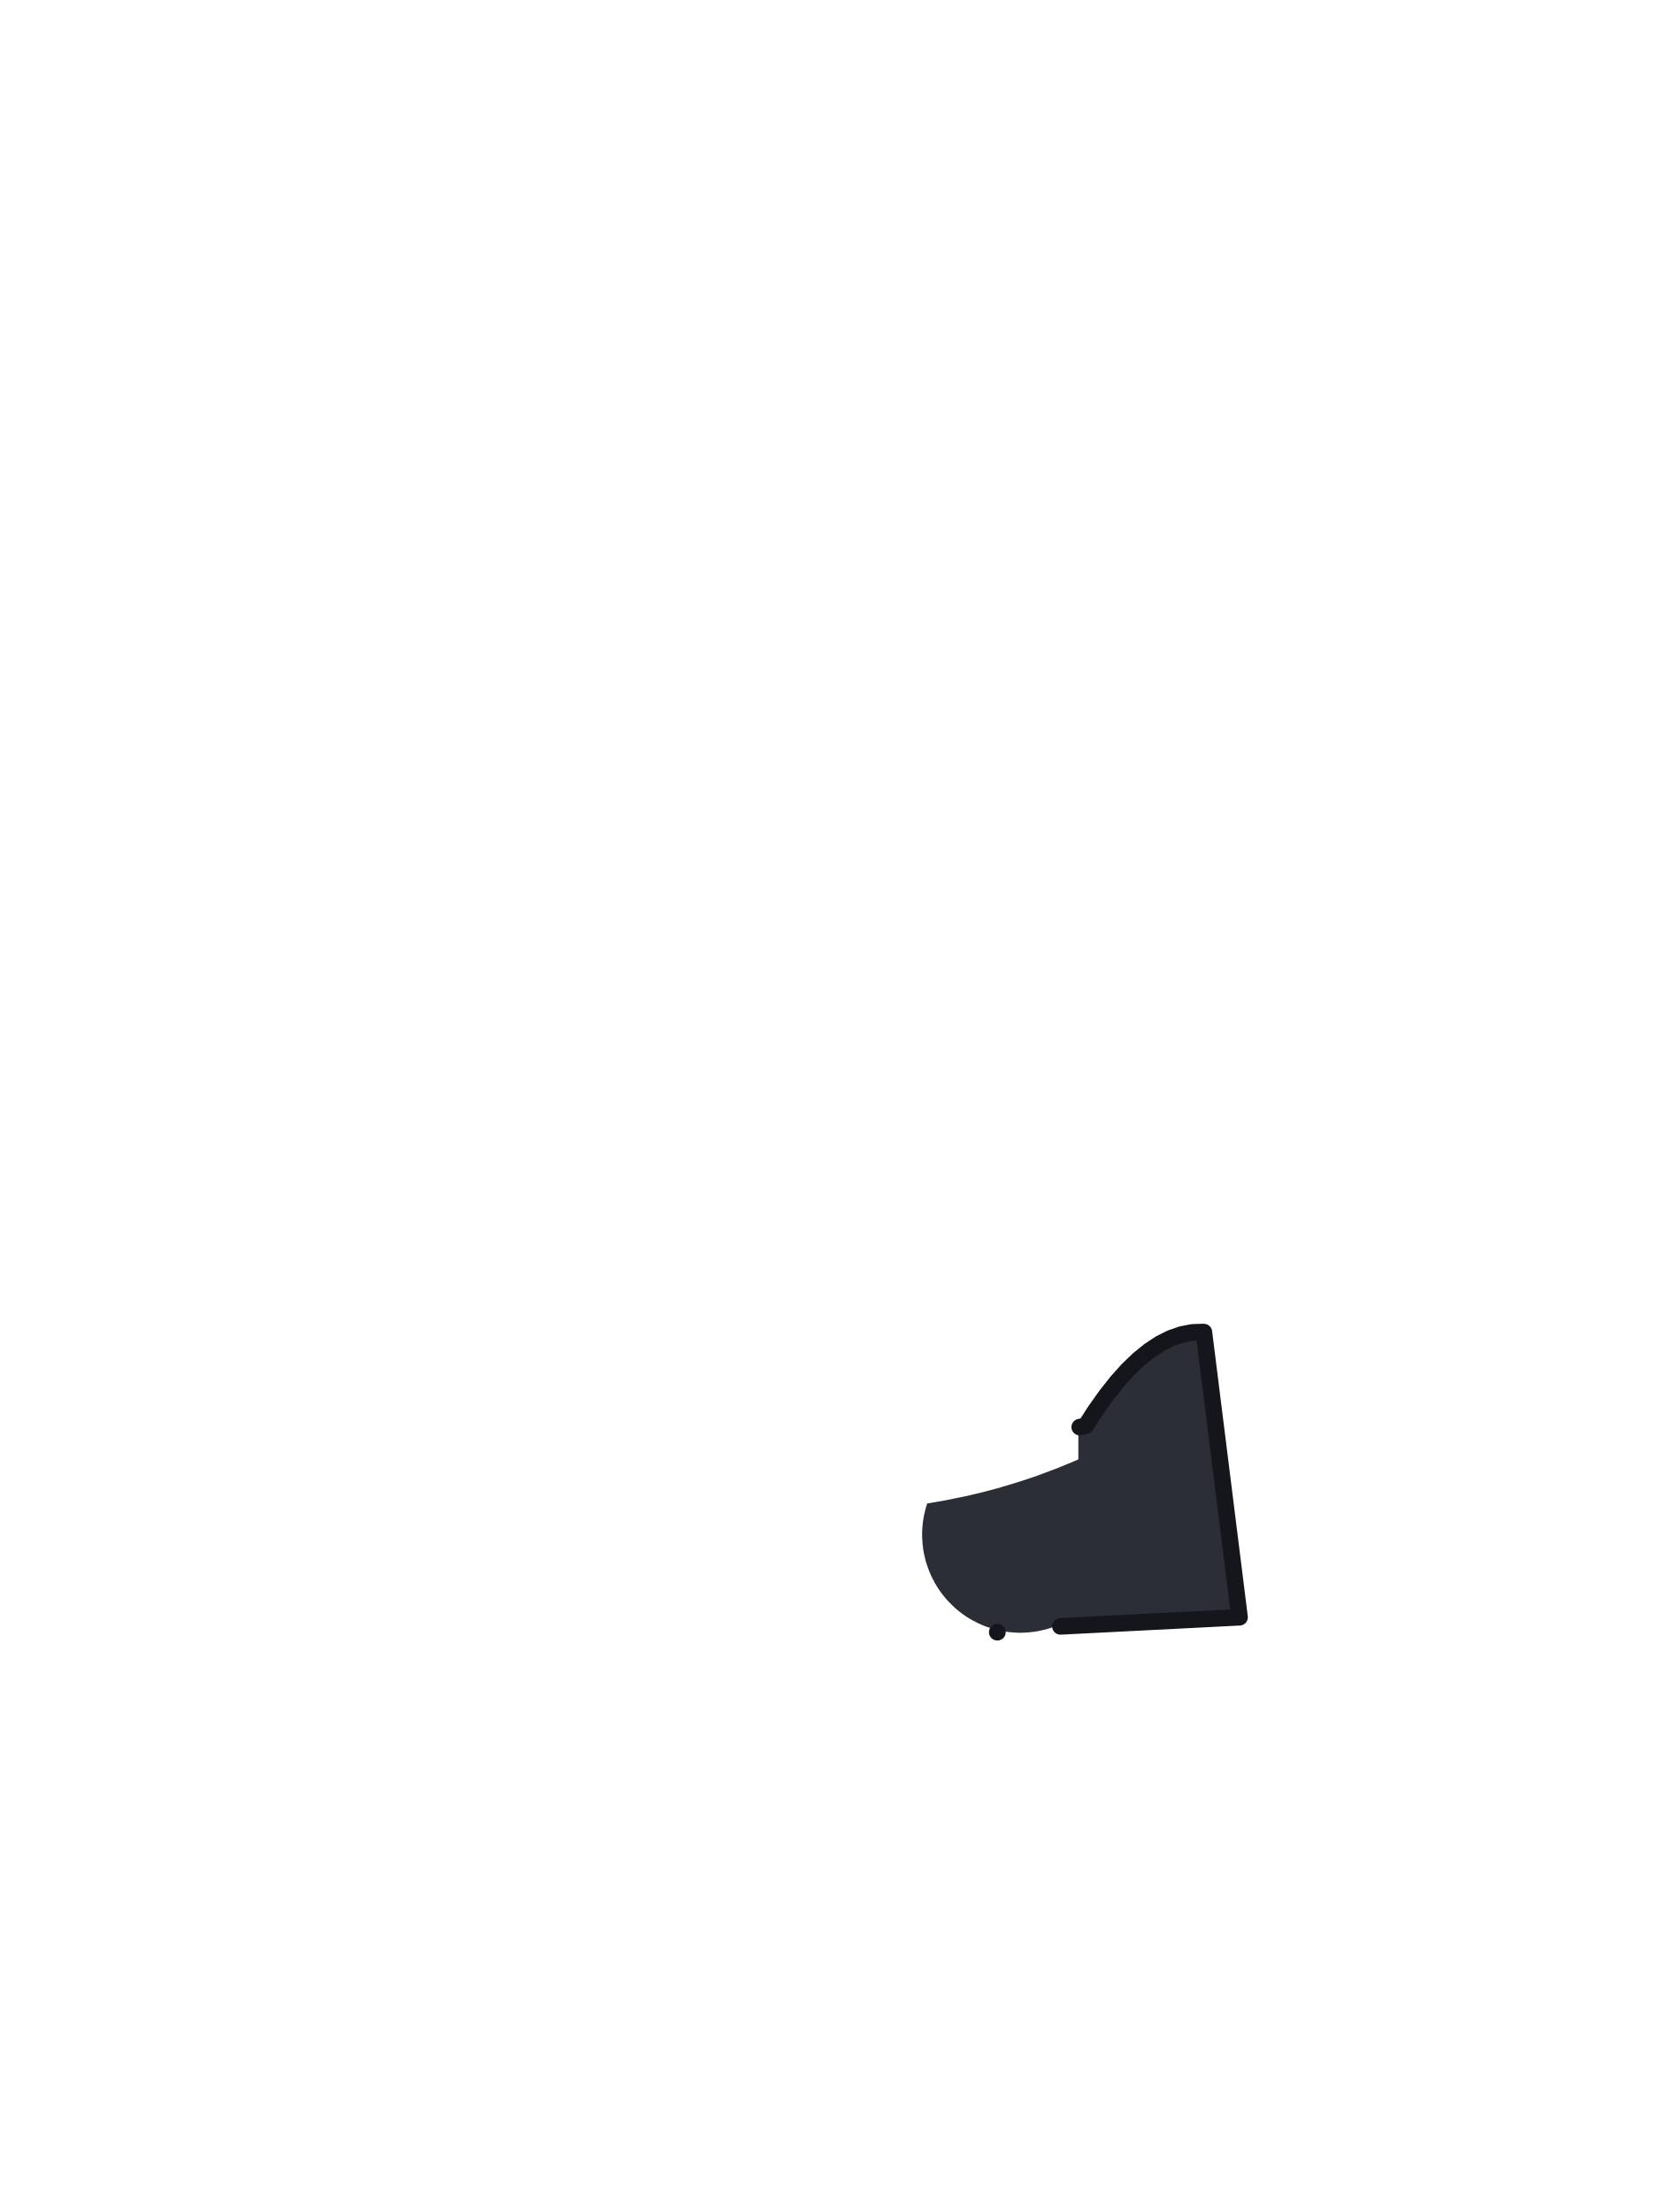
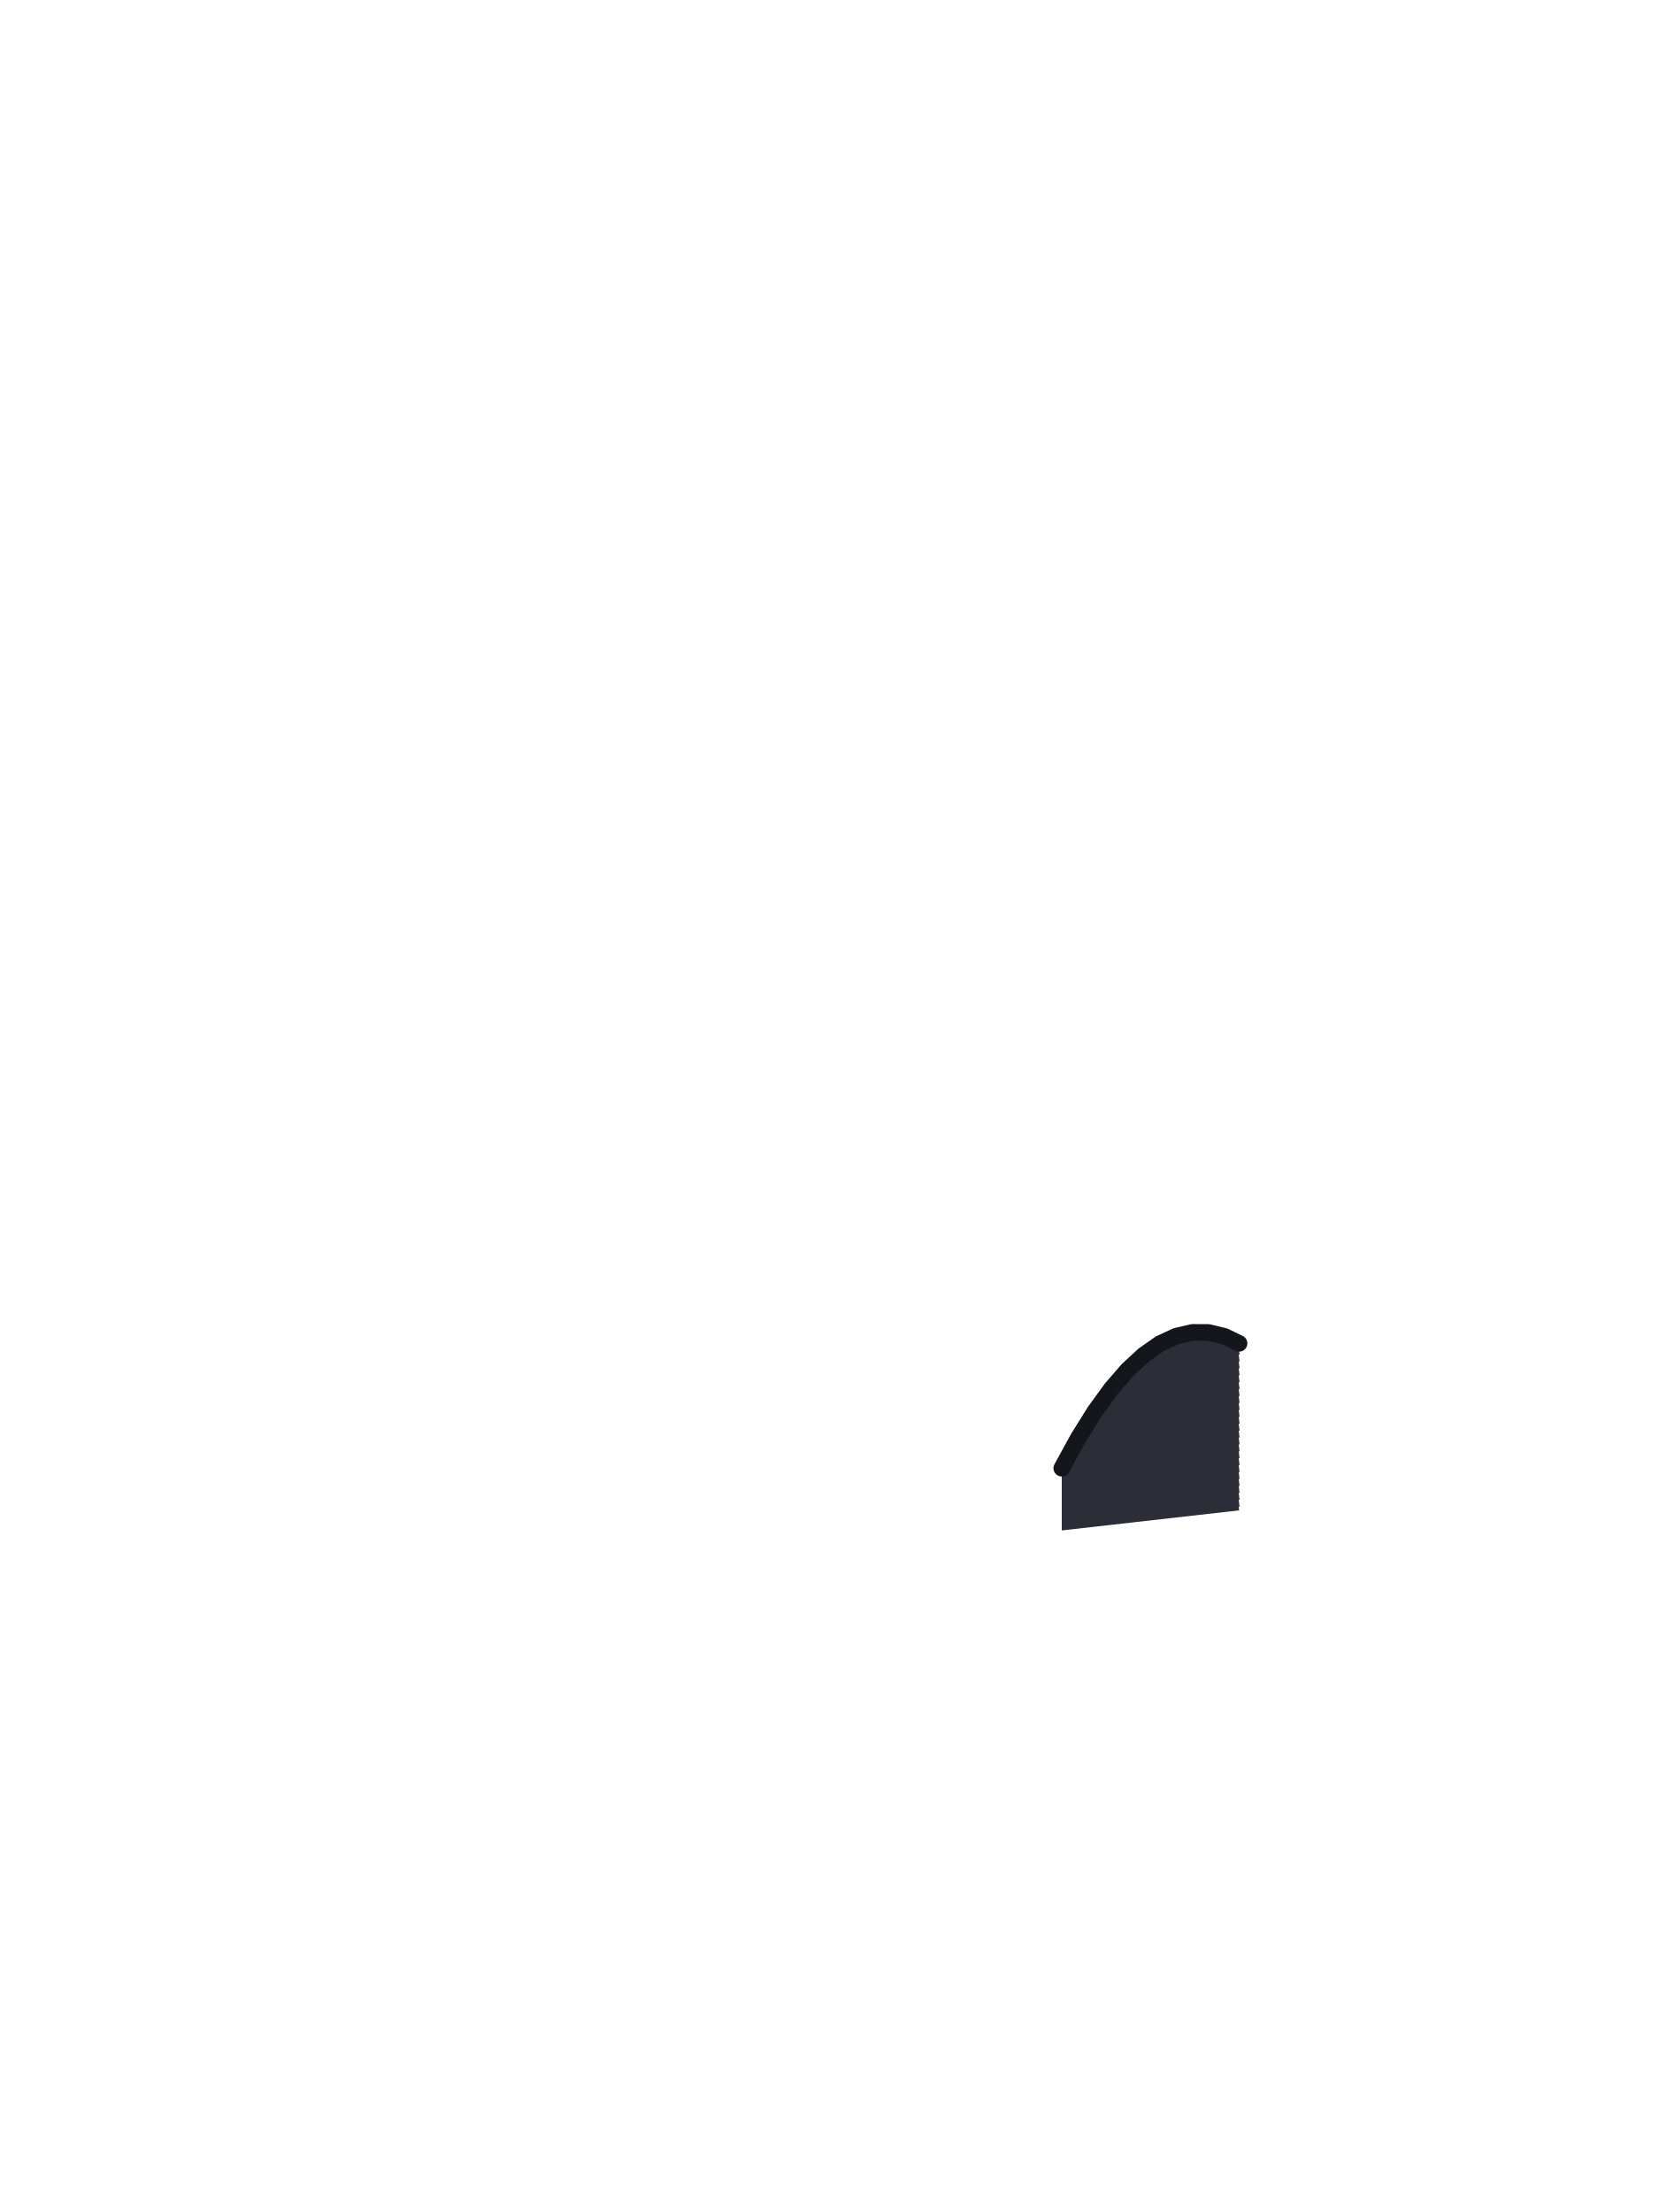
<svg xmlns="http://www.w3.org/2000/svg" viewBox="0 0 240 320">
-   <path d="M 163.12 198.19 L 164.7 196.67 L 166.27 195.4 L 167.83 194.37 L 169.39 193.59 L 170.95 193.05 L 172.5 192.75 L 174.05 192.7 L 174.16 192.71 L 179.32 233.96 L 152.49 235.33 L 152.38 235.37 L 152.05 235.48 L 151.72 235.59 L 151.39 235.69 L 151.05 235.77 L 150.71 235.85 L 150.37 235.93 L 150.03 235.99 L 149.68 236.05 L 149.34 236.09 L 148.99 236.13 L 148.64 236.16 L 148.3 236.18 L 147.95 236.2 L 147.6 236.2 L 147.25 236.2 L 146.9 236.18 L 146.56 236.16 L 146.21 236.13 L 145.86 236.09 L 145.52 236.05 L 145.22 236 L 144.27 236.12 L 144.23 235.79 L 144.15 235.77 L 143.81 235.69 L 143.48 235.59 L 143.15 235.48 L 142.82 235.37 L 142.49 235.25 L 142.17 235.12 L 141.85 234.98 L 141.53 234.84 L 141.22 234.68 L 140.91 234.52 L 140.6 234.36 L 140.3 234.18 L 140 234 L 139.71 233.81 L 139.42 233.61 L 139.14 233.41 L 138.86 233.19 L 138.59 232.98 L 138.32 232.75 L 138.06 232.52 L 137.81 232.28 L 137.56 232.04 L 137.32 231.79 L 137.08 231.54 L 136.85 231.28 L 136.62 231.01 L 136.41 230.74 L 136.19 230.46 L 135.99 230.18 L 135.79 229.89 L 135.6 229.6 L 135.42 229.3 L 135.24 229 L 135.08 228.69 L 134.92 228.38 L 134.76 228.07 L 134.62 227.75 L 134.48 227.43 L 134.35 227.11 L 134.23 226.78 L 134.12 226.45 L 134.01 226.12 L 133.91 225.79 L 133.83 225.45 L 133.75 225.11 L 133.67 224.77 L 133.61 224.43 L 133.55 224.08 L 133.51 223.74 L 133.47 223.39 L 133.44 223.04 L 133.42 222.7 L 133.4 222.35 L 133.4 222 L 133.4 221.65 L 133.42 221.3 L 133.44 220.96 L 133.47 220.61 L 133.51 220.26 L 133.55 219.92 L 133.61 219.57 L 133.67 219.23 L 133.75 218.89 L 133.83 218.55 L 133.91 218.21 L 134.01 217.88 L 134.12 217.55 L 134.13 217.5 L 136.7 217.06 L 136.74 217.05 L 139.44 216.5 L 139.48 216.5 L 142.15 215.87 L 142.19 215.86 L 144.84 215.15 L 144.88 215.13 L 147.49 214.34 L 147.54 214.33 L 150.12 213.46 L 150.16 213.44 L 152.7 212.49 L 152.74 212.48 L 155.25 211.45 L 155.29 211.43 L 156 211.12 L 156 206.49 L 157.06 206.27 L 158.38 204.2 L 159.97 201.95 L 161.55 199.95 Z" fill="#2B2E36" />
-   <path d="M 163.12 198.19 L 164.7 196.67 L 166.27 195.4 L 167.83 194.37 L 169.39 193.59 L 170.95 193.05 L 172.5 192.75 L 174.05 192.7 L 174.16 192.71 L 179.32 233.96 L 153.41 235.28 M 144.29 236.12 L 144.27 236.12 L 144.27 236.11 M 156.2 206.45 L 157.06 206.27 L 158.38 204.2 L 159.97 201.95 L 161.55 199.95 L 163.12 198.19" fill="none" stroke="#14161B" stroke-width="2.4" stroke-linecap="round" stroke-linejoin="round" />
+   <path d="M 177.13 193.32 L 174.82 192.76 L 172.50 192.75 L 170.17 193.29 L 167.83 194.37 L 165.48 196.01 L 163.12 198.19 L 160.76 200.92 L 158.38 204.20 L 156.00 208.02 L 153.60 212.40 L 153.60 221.40 L 179.26 218.50 L 179.20 217.97 L 179.32 217.96 L 179.20 216.97 L 179.32 216.96 L 179.20 215.97 L 179.32 215.96 L 179.20 214.97 L 179.32 214.96 L 179.20 213.97 L 179.32 213.96 L 179.20 212.97 L 179.32 212.96 L 179.20 211.97 L 179.32 211.96 L 179.20 210.97 L 179.32 210.96 L 179.20 209.97 L 179.32 209.96 L 179.20 208.97 L 179.32 208.96 L 179.20 207.97 L 179.32 207.96 L 179.20 206.97 L 179.32 206.96 L 179.20 205.97 L 179.32 205.96 L 179.20 204.97 L 179.32 204.96 L 179.20 203.97 L 179.32 203.96 L 179.20 202.97 L 179.32 202.96 L 179.20 201.97 L 179.32 201.96 L 179.20 200.97 L 179.32 200.96 L 179.20 199.97 L 179.32 199.96 L 179.20 198.97 L 179.32 198.96 L 179.20 197.97 L 179.32 197.96 L 179.20 196.97 L 179.32 196.96 L 179.20 195.97 L 179.32 195.96 L 179.20 194.97 L 179.32 194.96 L 179.24 194.34 Z" fill="#2B2E36" />
+   <path d="M 153.60 212.40 L 156.00 208.02 L 158.38 204.20 L 160.76 200.92 L 163.12 198.19 L 165.48 196.01 L 167.83 194.37 L 170.17 193.29 L 172.50 192.75 L 174.82 192.76 L 177.13 193.32 L 179.25 194.34" fill="none" stroke="#14161B" stroke-width="2.4" stroke-linecap="round" stroke-linejoin="round" />
</svg>
